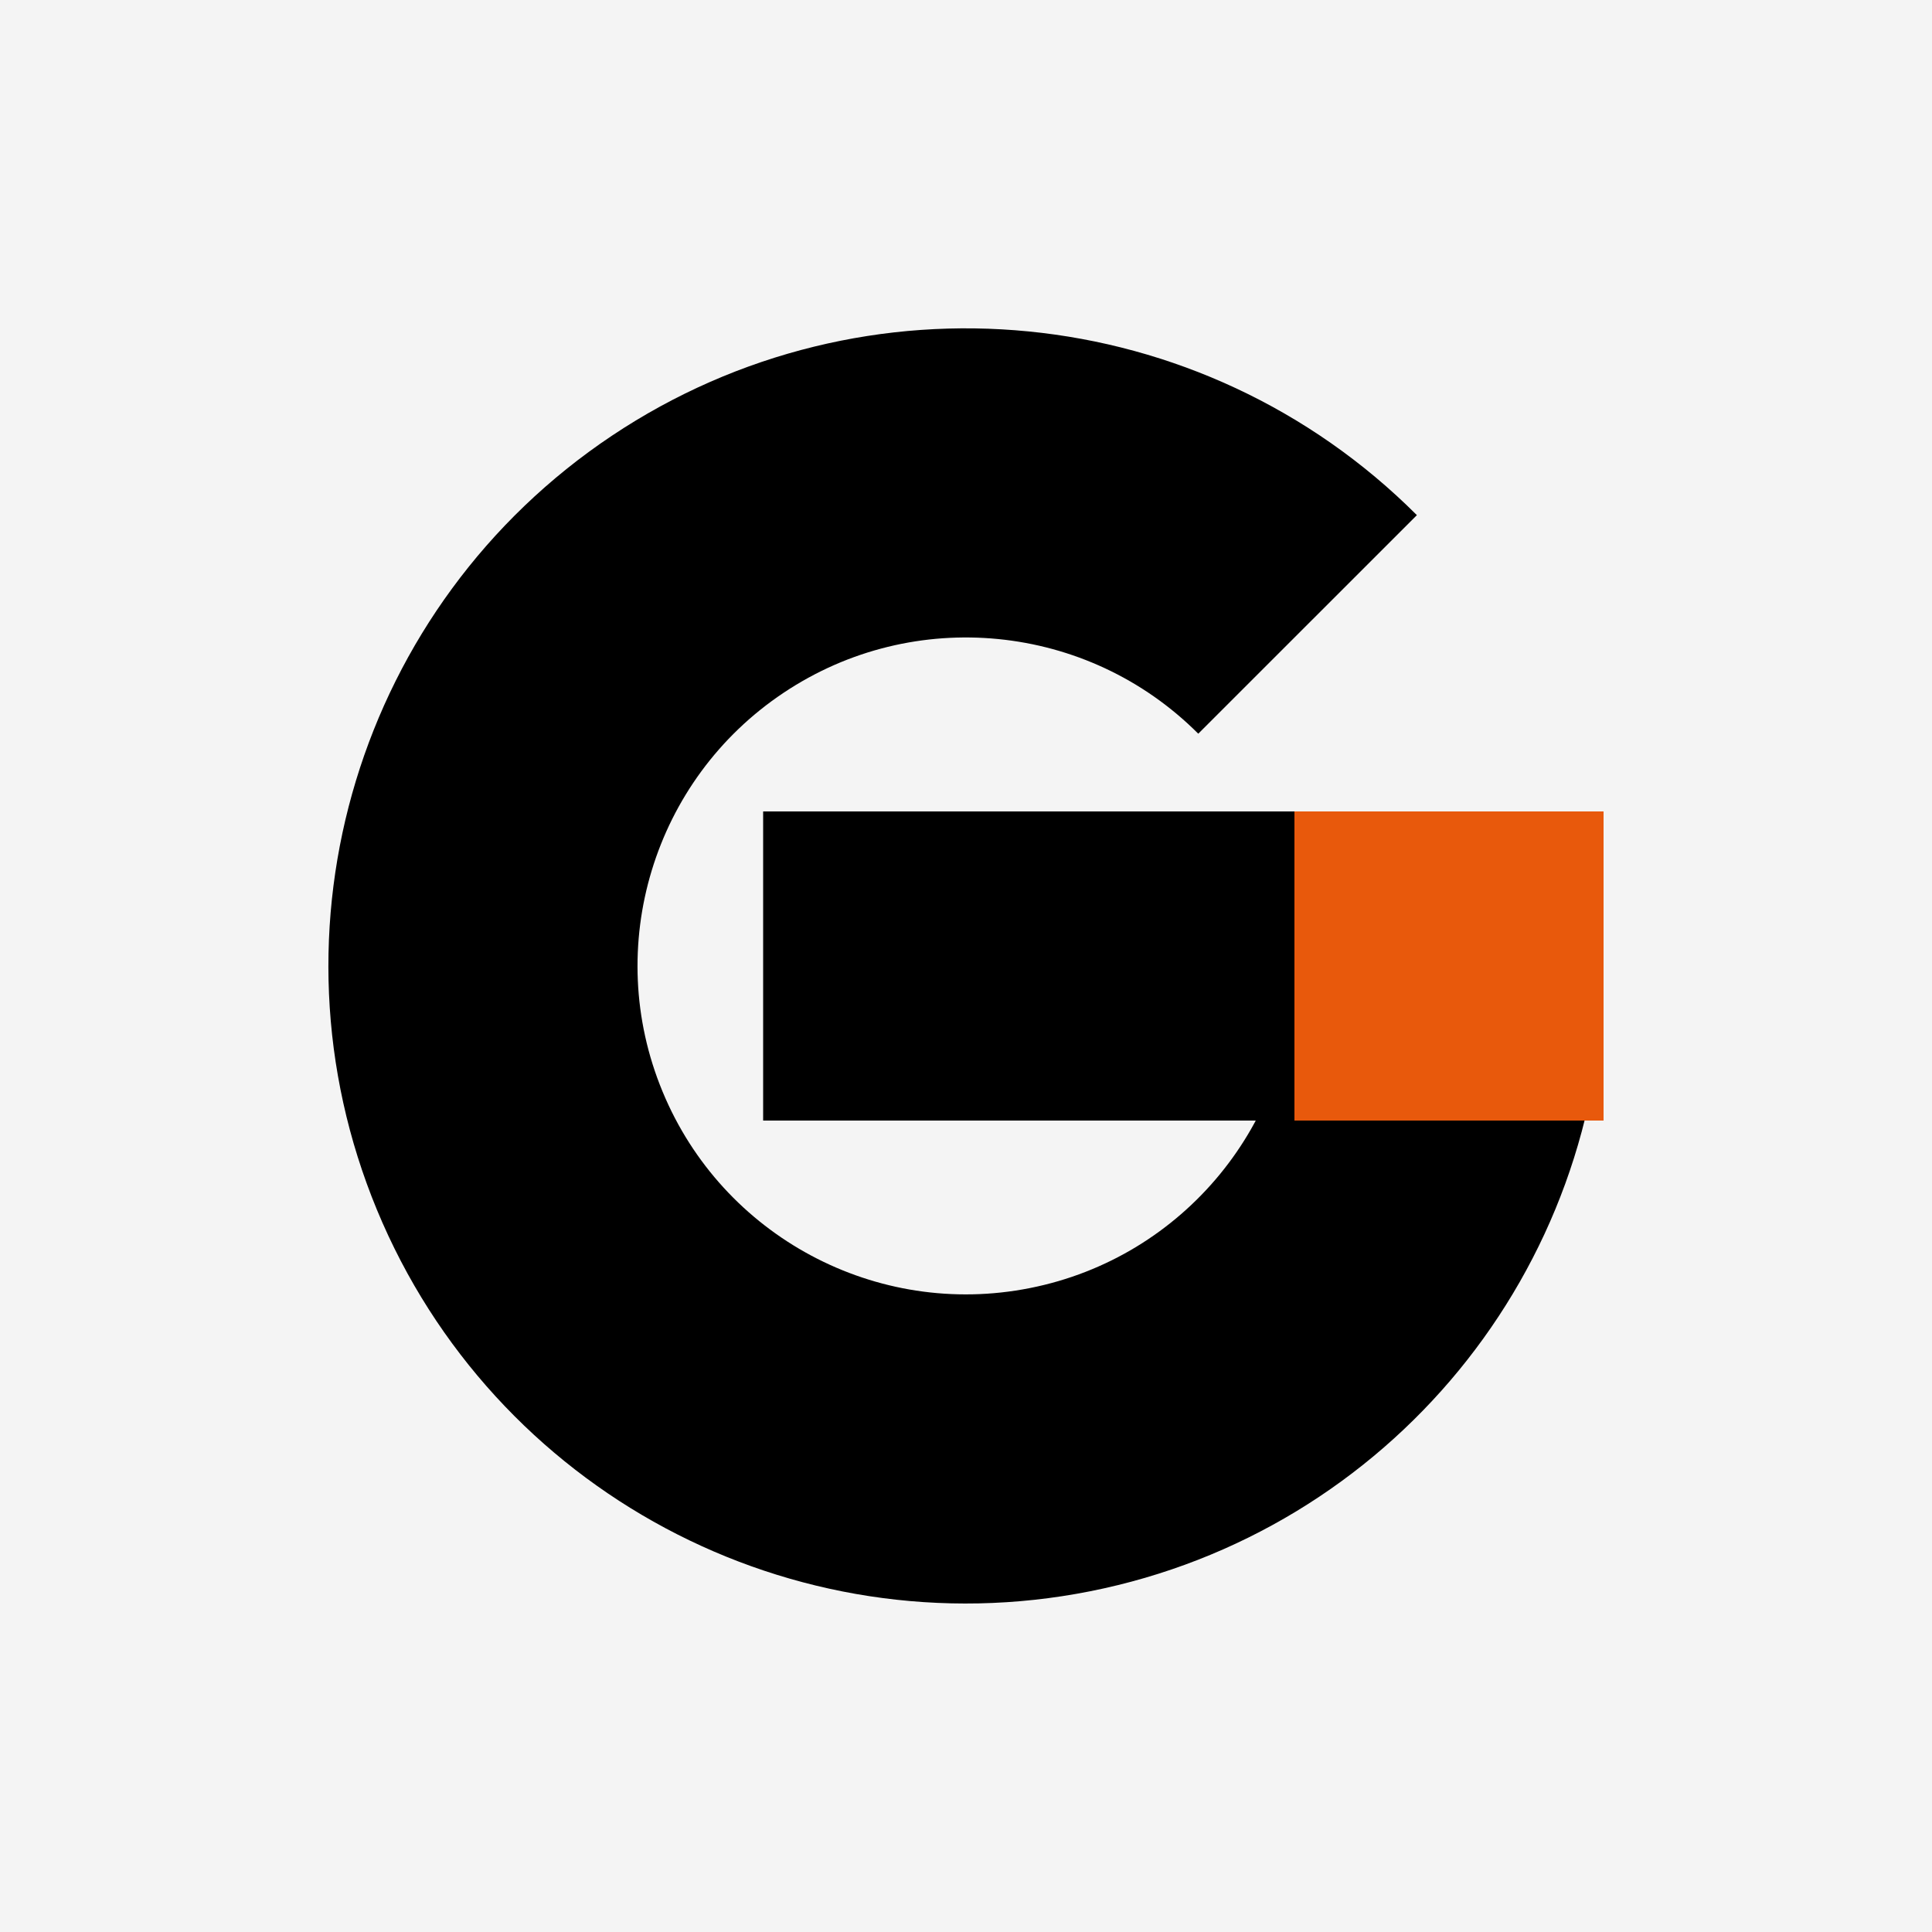
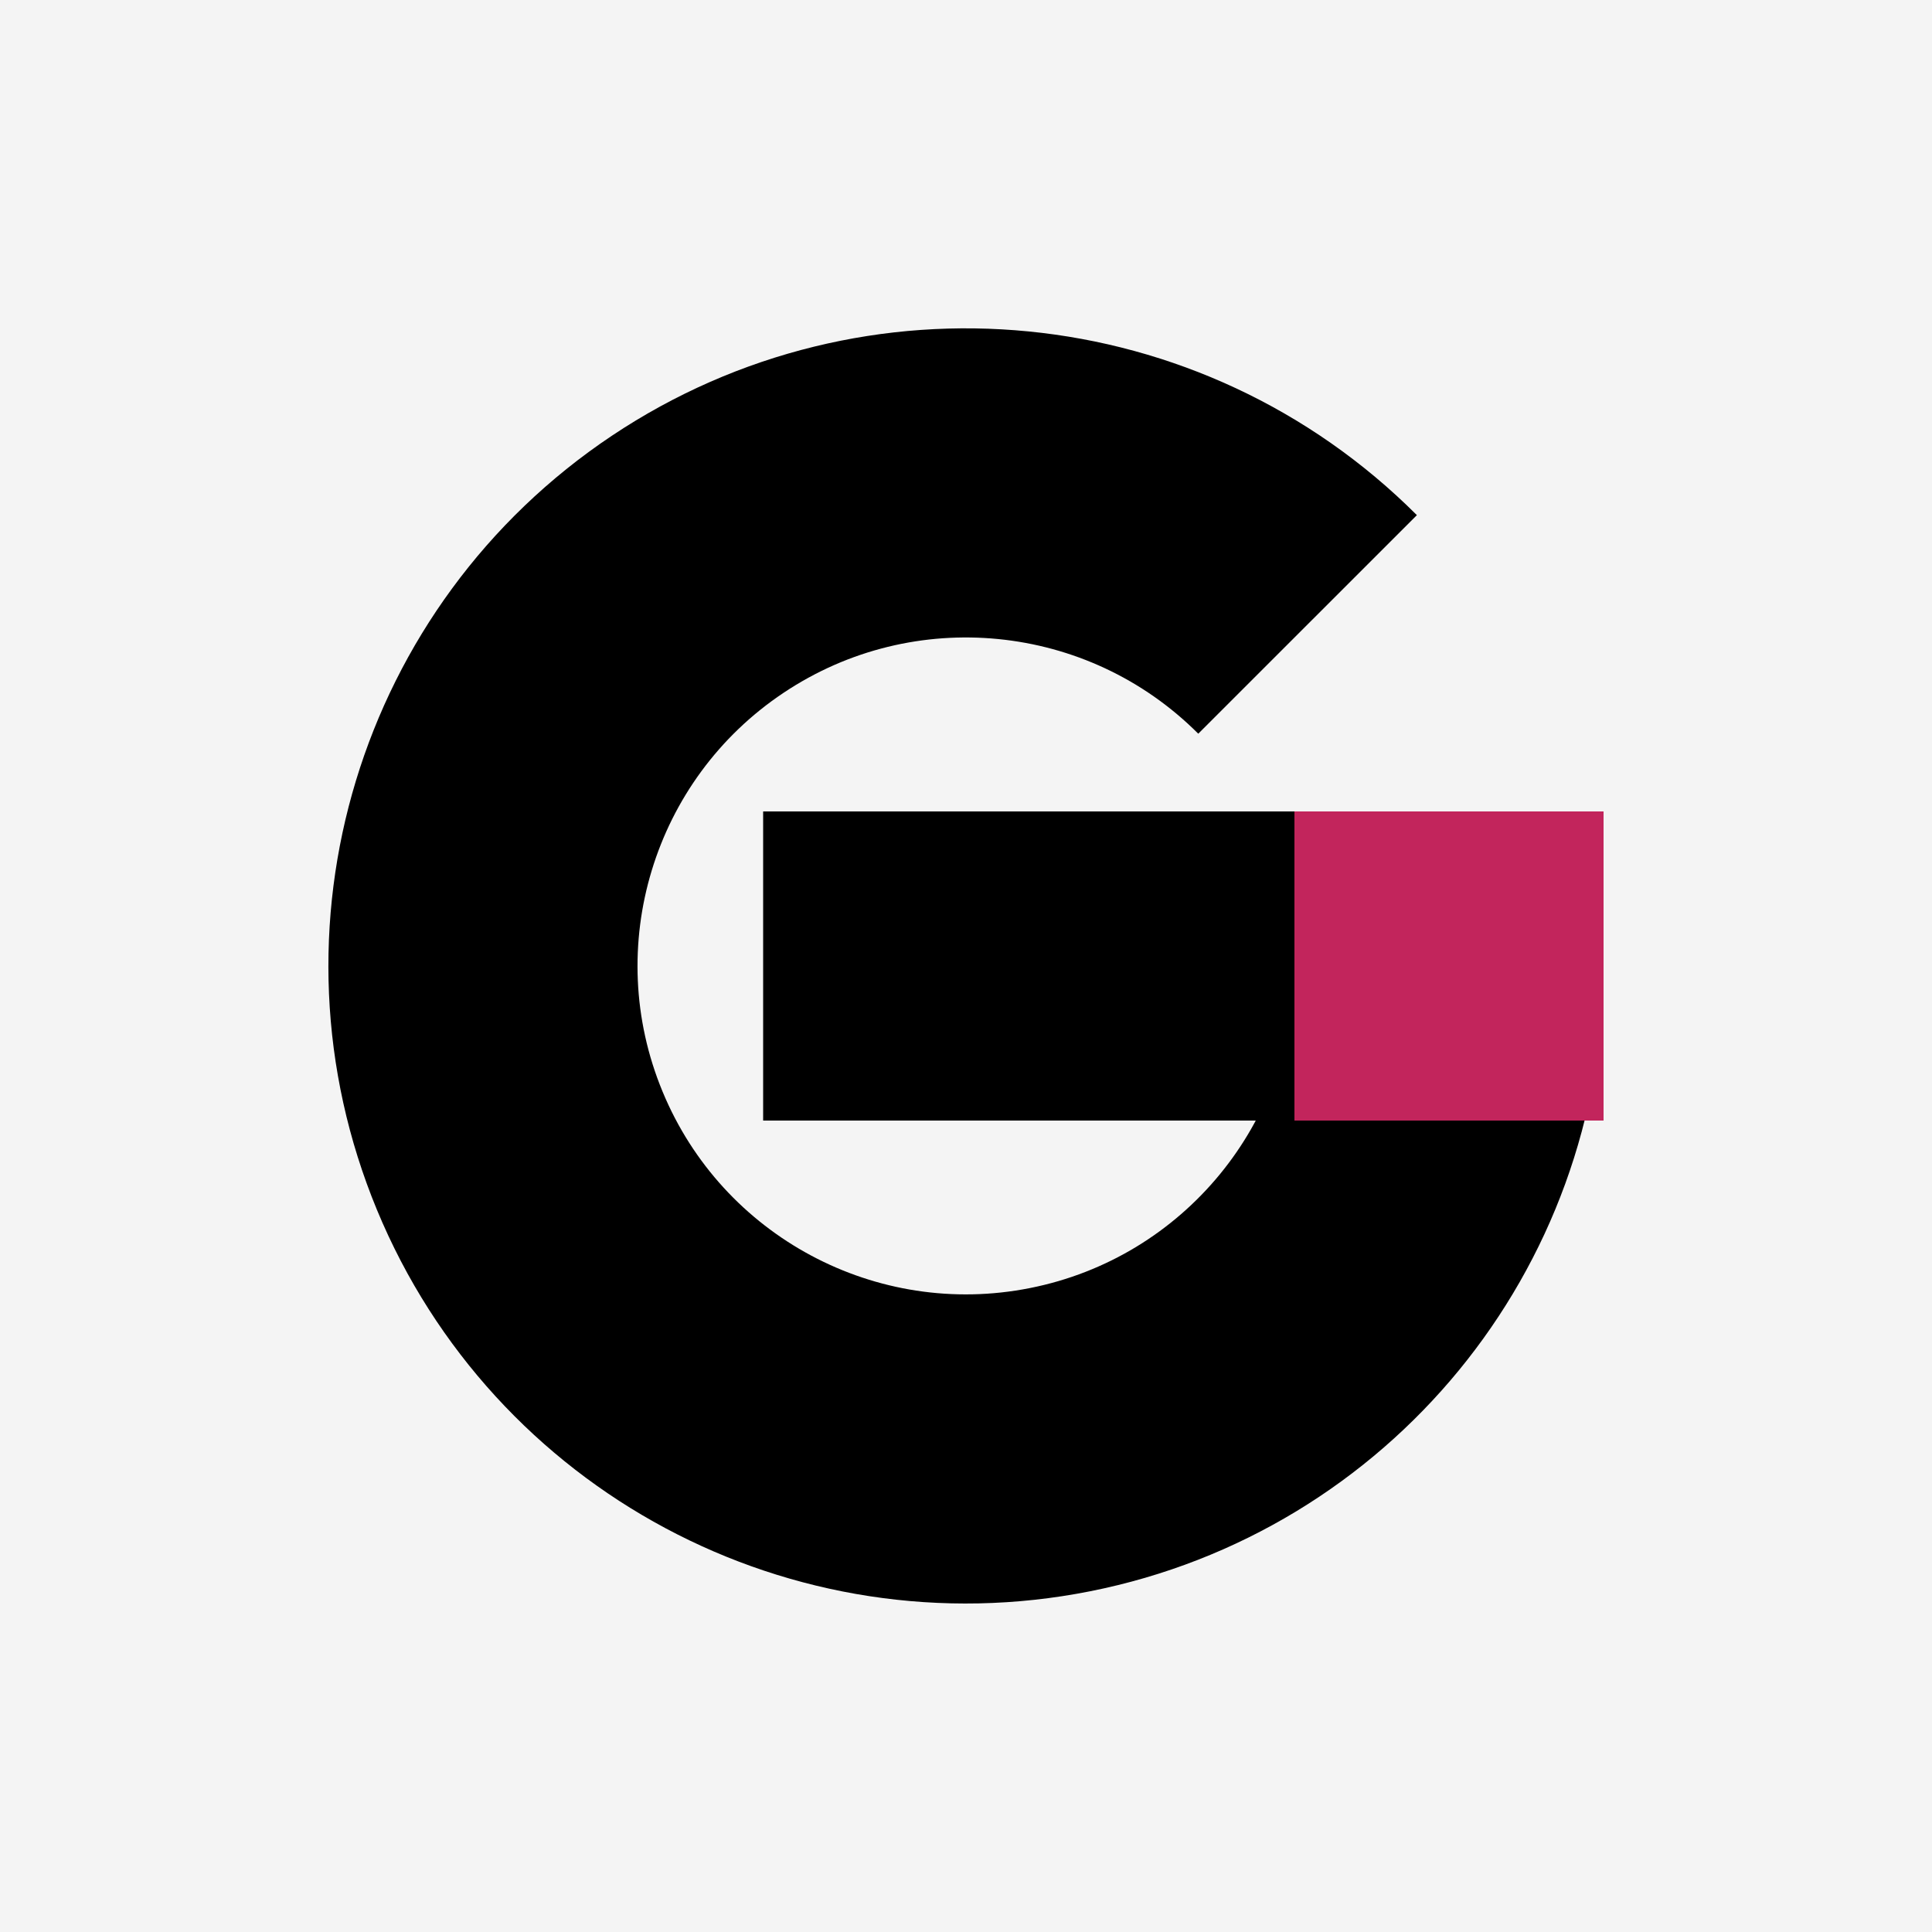
<svg xmlns="http://www.w3.org/2000/svg" width="200" height="200" viewBox="0 0 200 200" role="img" aria-label="GoodSocials logo candidate: G, heavy">
  <rect width="200" height="200" fill="#F4F4F4" />
  <path d="M 135.36 64.64 A 50 50 0 1 0 150 100" fill="none" stroke="#000000" stroke-width="32" stroke-linecap="butt" />
  <path d="M 150 100 L 79 100" fill="none" stroke="#000000" stroke-width="32" stroke-linecap="butt" />
-   <rect x="134" y="84" width="32" height="32" fill="#E8590C" />
+   <rect x="134" y="84" width="32" height="32" fill="#C2255C" />
</svg>
